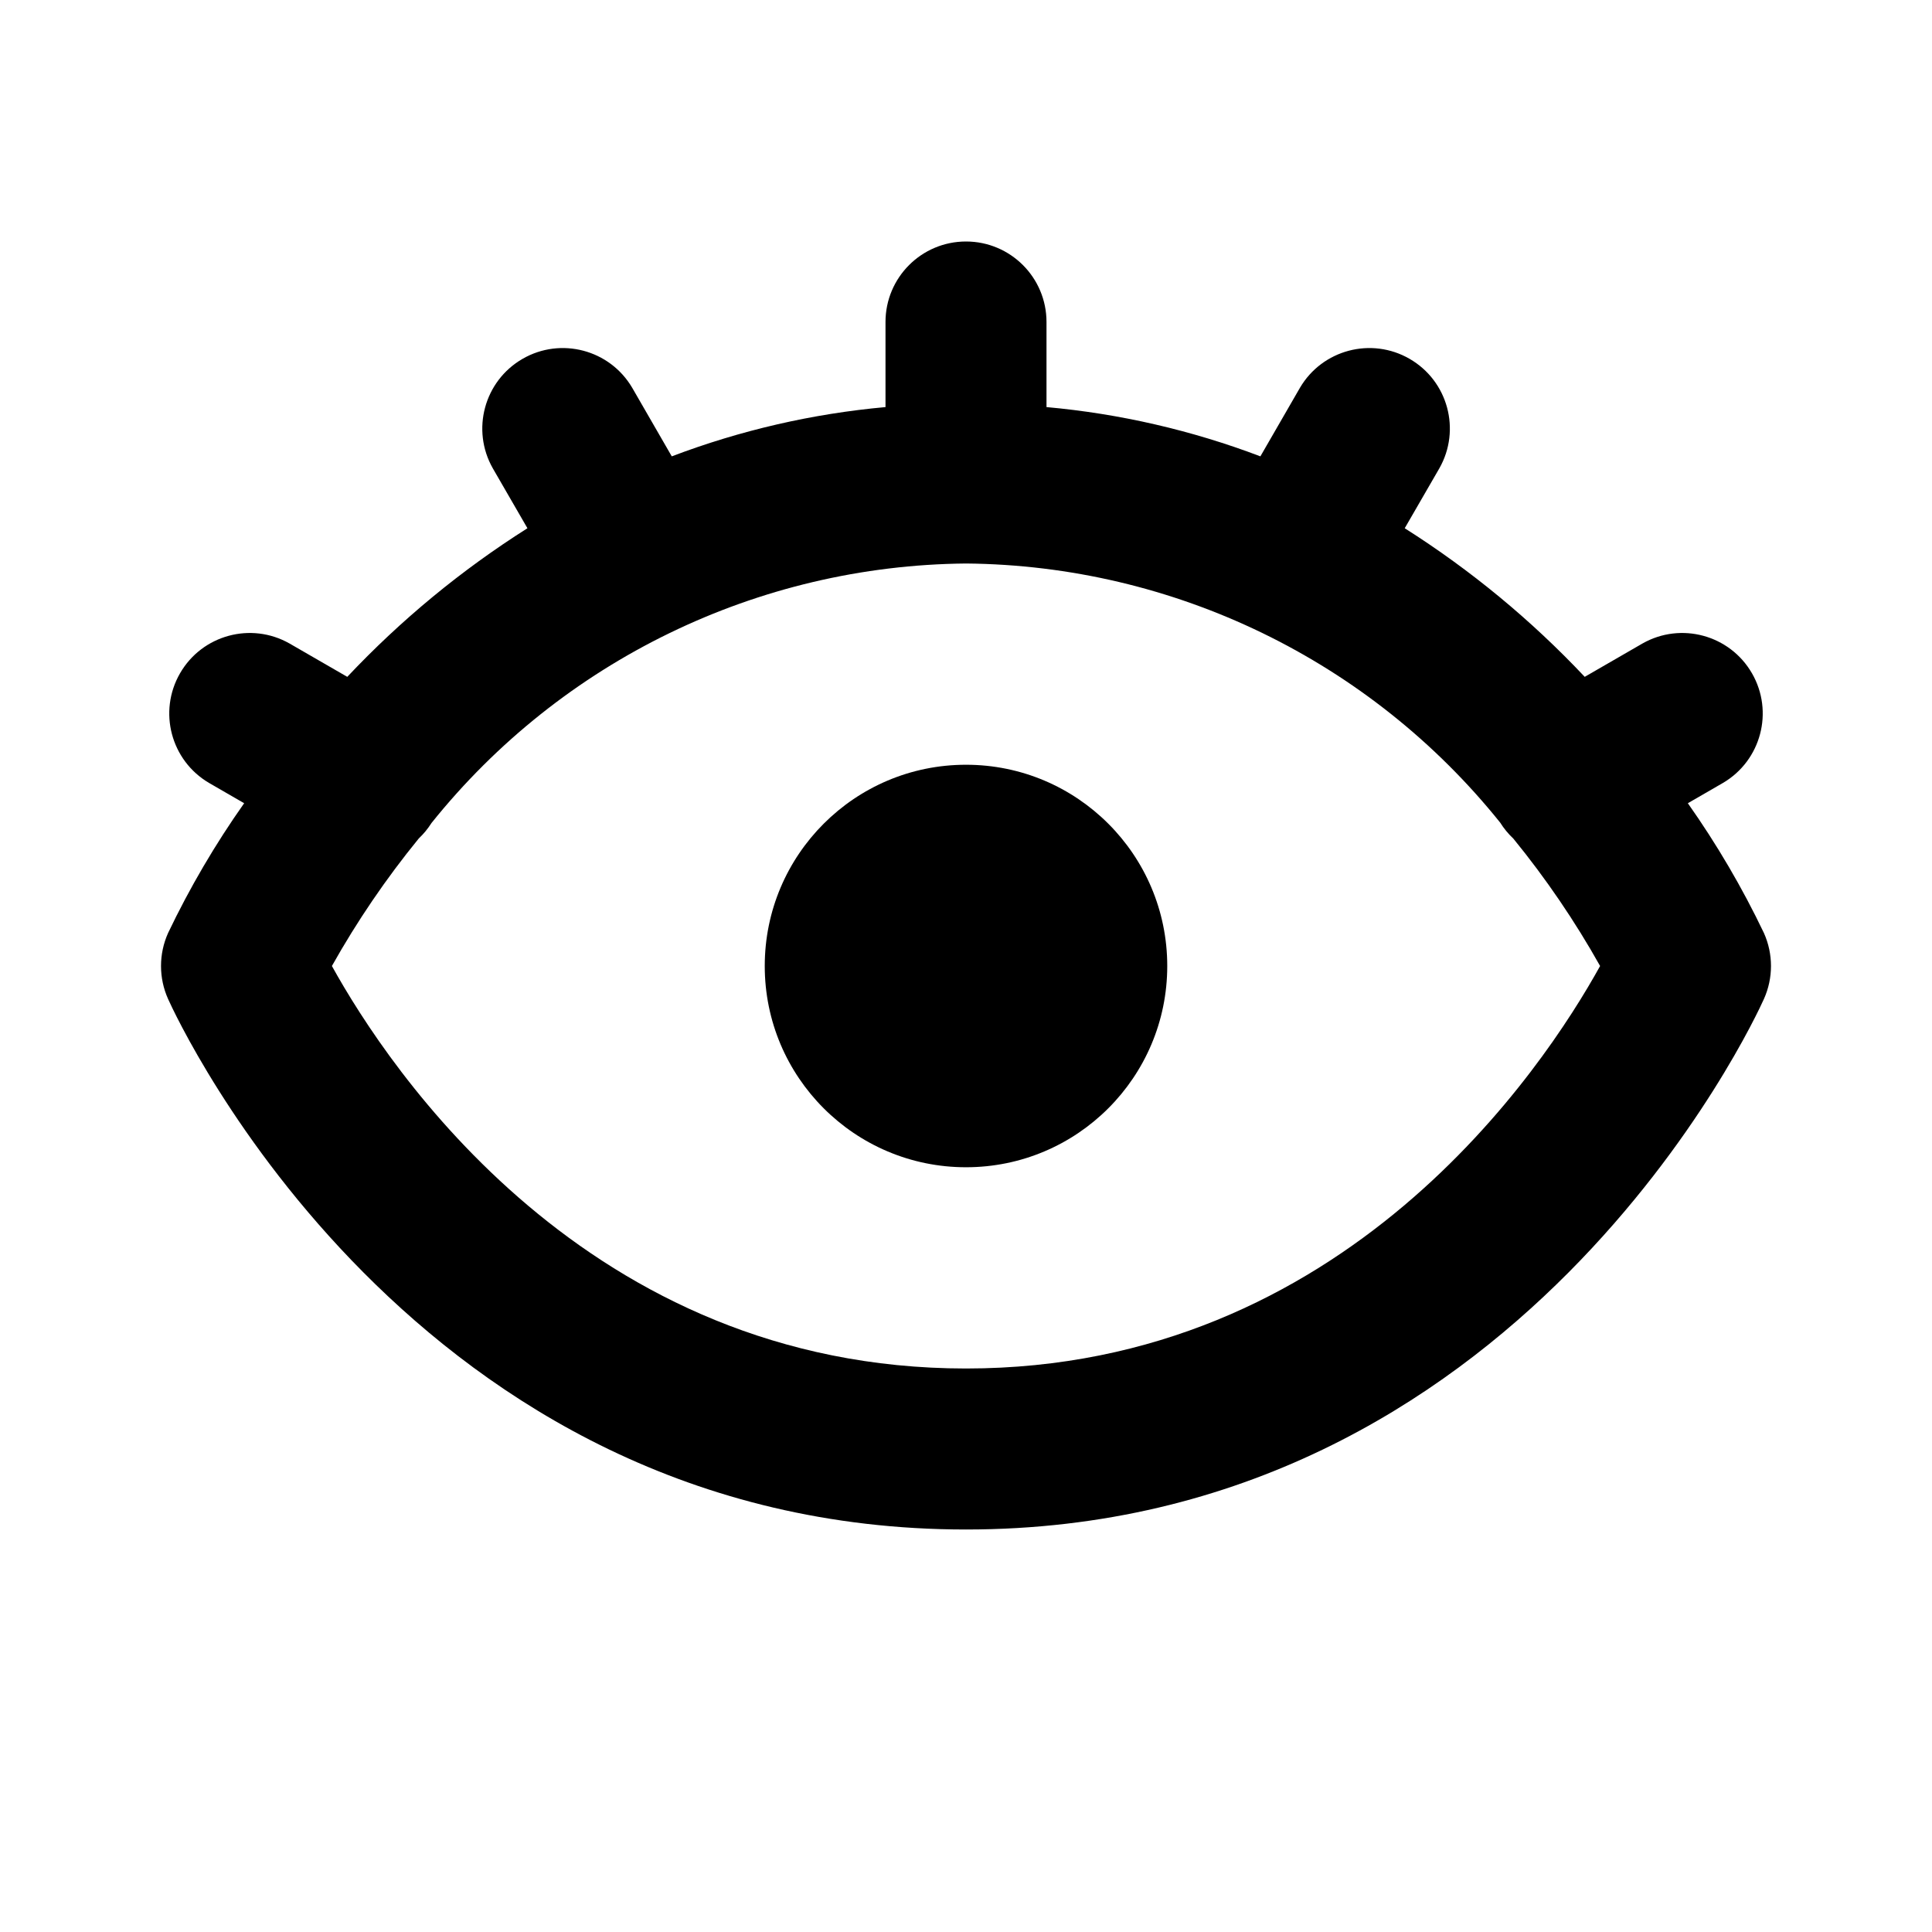
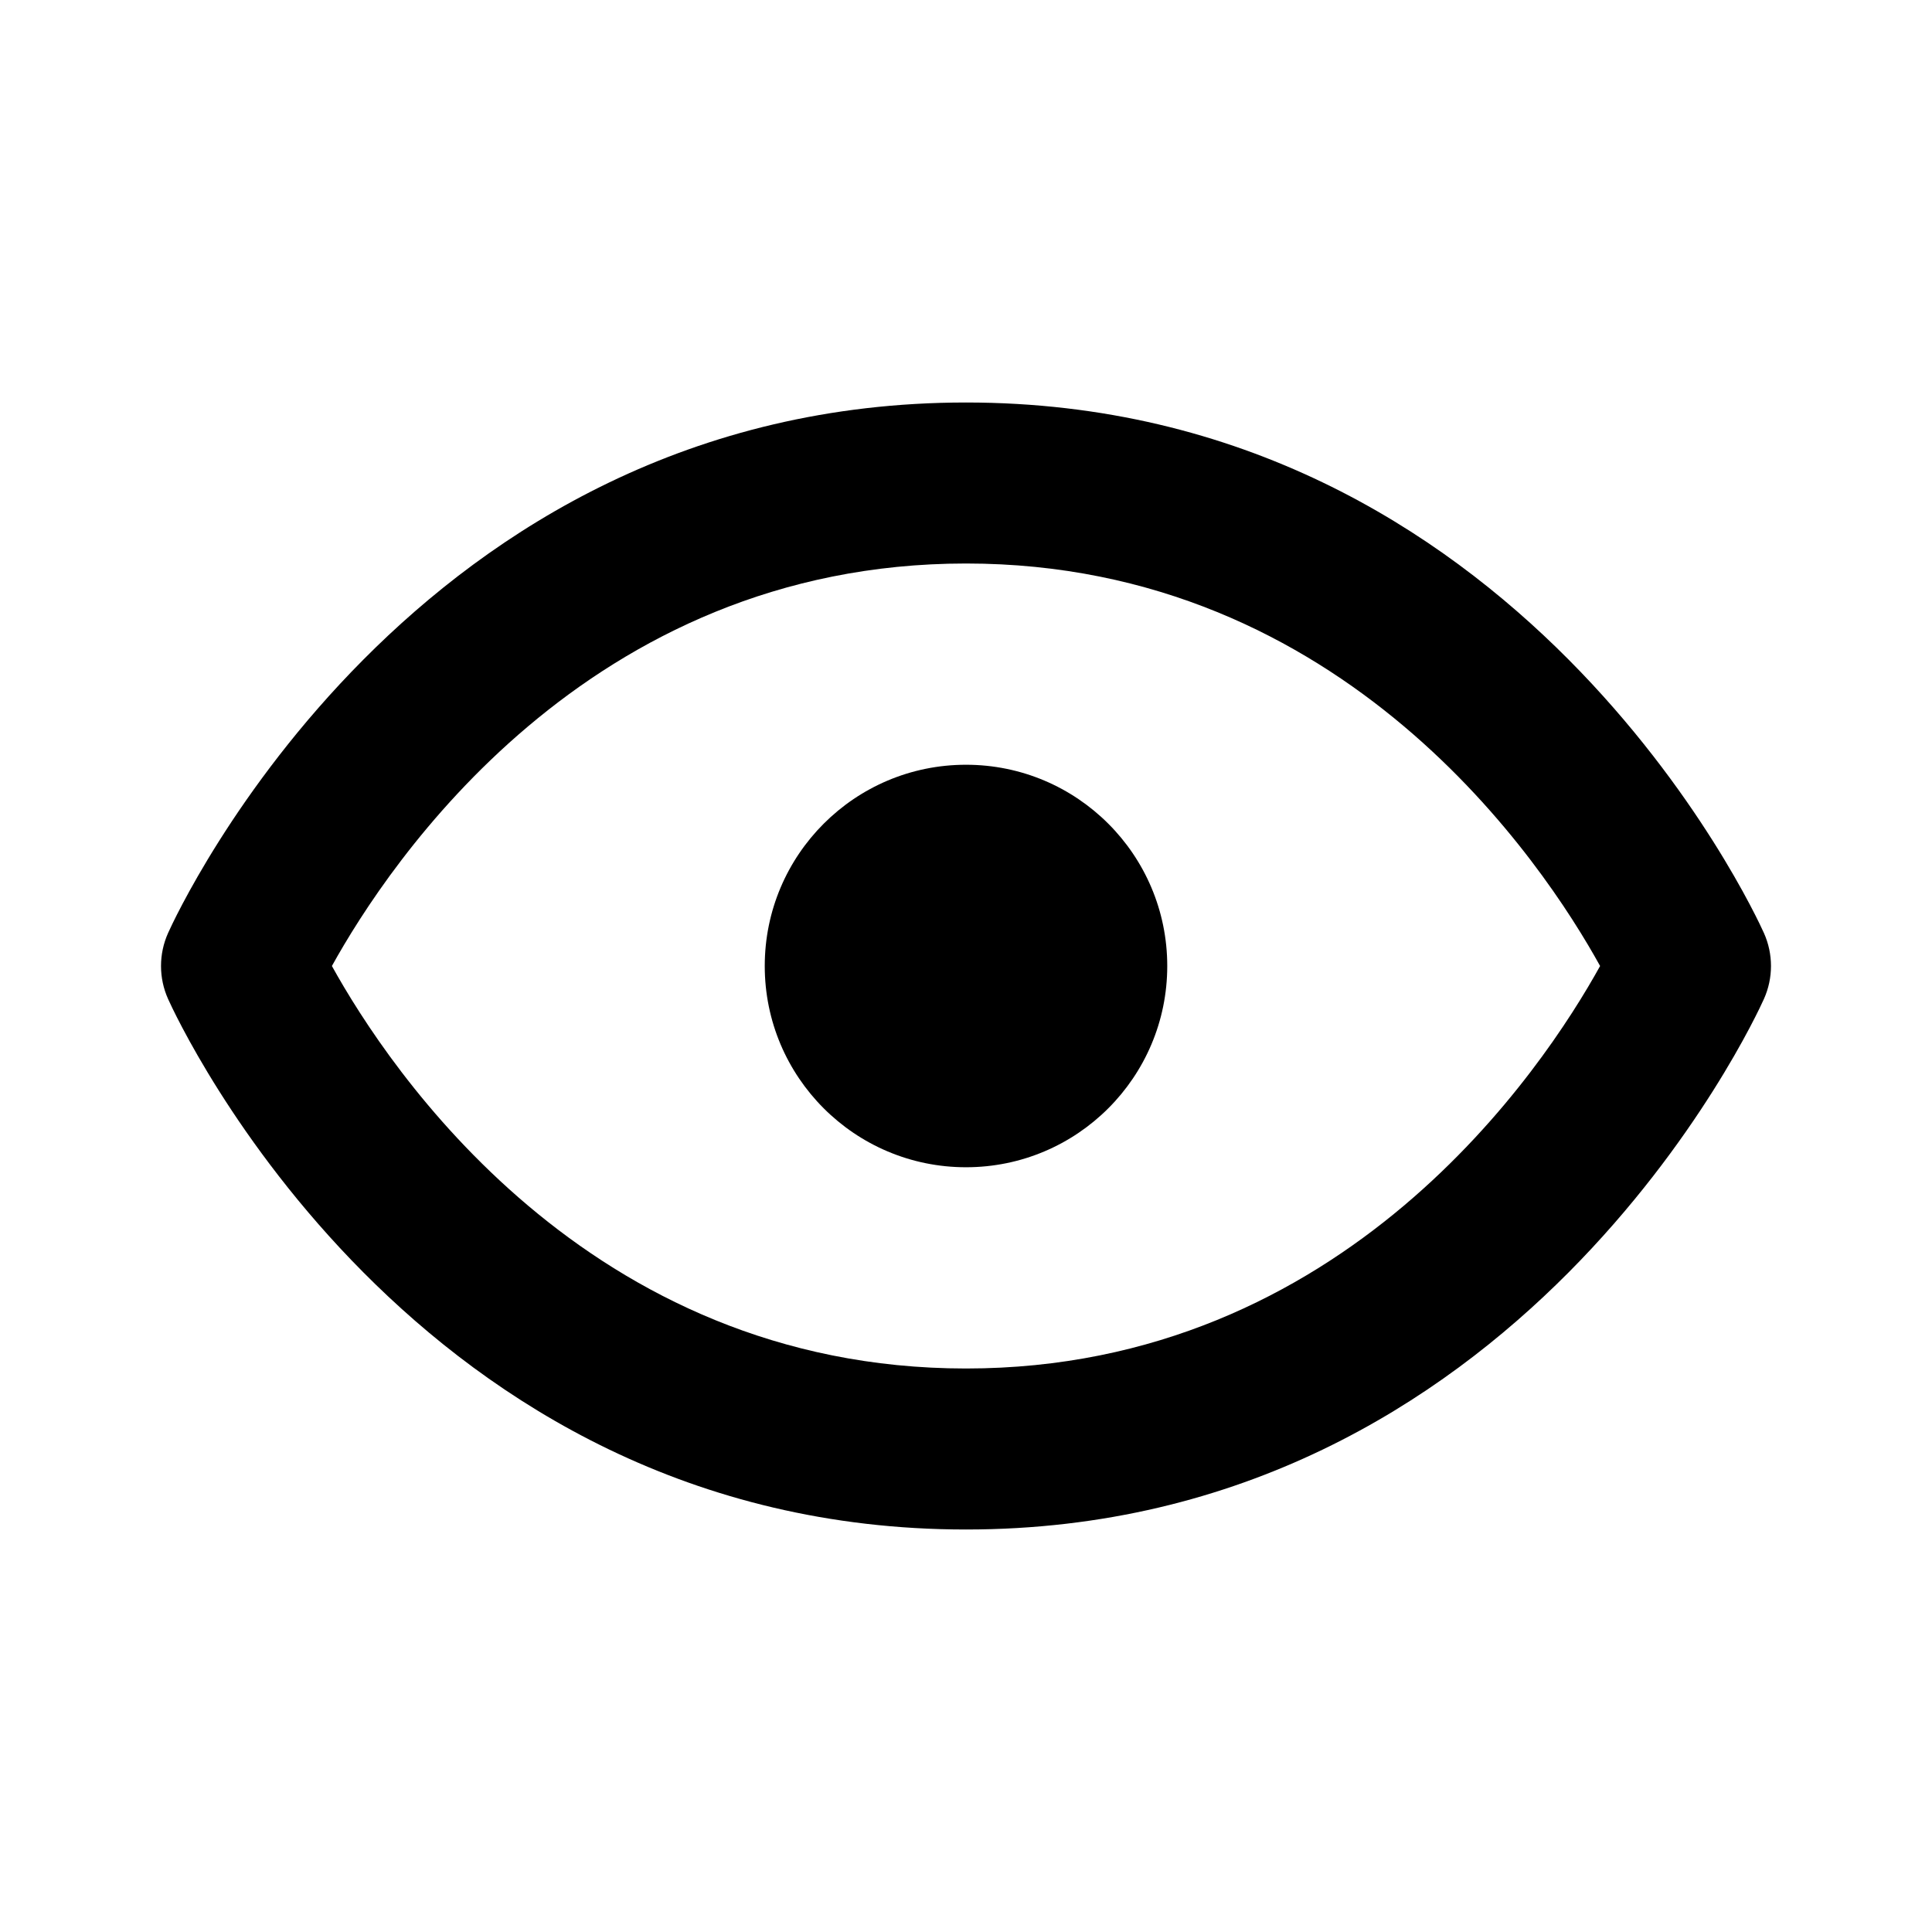
<svg xmlns="http://www.w3.org/2000/svg" width="24" height="24" viewBox="0 0 24 24">
  <g id="_07" data-name="07">
    <g id="viewOn">
-       <g id="artwork-25" data-name="artwork">
+       <g id="artwork2">
        <g>
-           <path d="M21.912,11.59a11.084,11.084,0,0,0-.945-1.612l.436-.252a1,1,0,0,0-1-1.732l-.717.414a11.586,11.586,0,0,0-2.236-1.846l.43-.744a1,1,0,0,0-1.732-1l-.491.851A10.026,10.026,0,0,0,13,5.057V4a1,1,0,0,0-2,0V5.057a10.026,10.026,0,0,0-2.655.612l-.491-.851a1,1,0,0,0-1.732,1l.43.744A11.586,11.586,0,0,0,4.314,8.408l-.717-.414a1,1,0,0,0-1,1.732l.436.252a11.084,11.084,0,0,0-.945,1.612,1.001,1.001,0,0,0,0,.82C2.209,12.68,5.133,19,12,19s9.791-6.32,9.912-6.59A1.001,1.001,0,0,0,21.912,11.59ZM12,17c-4.708,0-7.173-3.728-7.877-5a11.09,11.09,0,0,1,1.079-1.584.996.996,0,0,0,.158-.192A8.612,8.612,0,0,1,12,7a8.61,8.61,0,0,1,6.636,3.219.994.994,0,0,0,.163.198A11.064,11.064,0,0,1,19.877,12C19.173,13.272,16.708,17,12,17Z" />
+           <path d="M21.912,11.59C21.791,11.32,18.867,5,12,5s-9.791,6.32-9.912,6.59a1.001,1.001,0,0,0,0,.82C2.209,12.68,5.133,19,12,19s9.791-6.32,9.912-6.59A1.001,1.001,0,0,0,21.912,11.59ZM12,17c-4.708,0-7.173-3.728-7.877-5C4.827,10.728,7.292,7,12,7c4.71,0,7.175,3.729,7.877,5C19.173,13.272,16.708,17,12,17Z" />
          <circle cx="12" cy="12" r="2.5" />
        </g>
      </g>
    </g>
  </g>
</svg>
